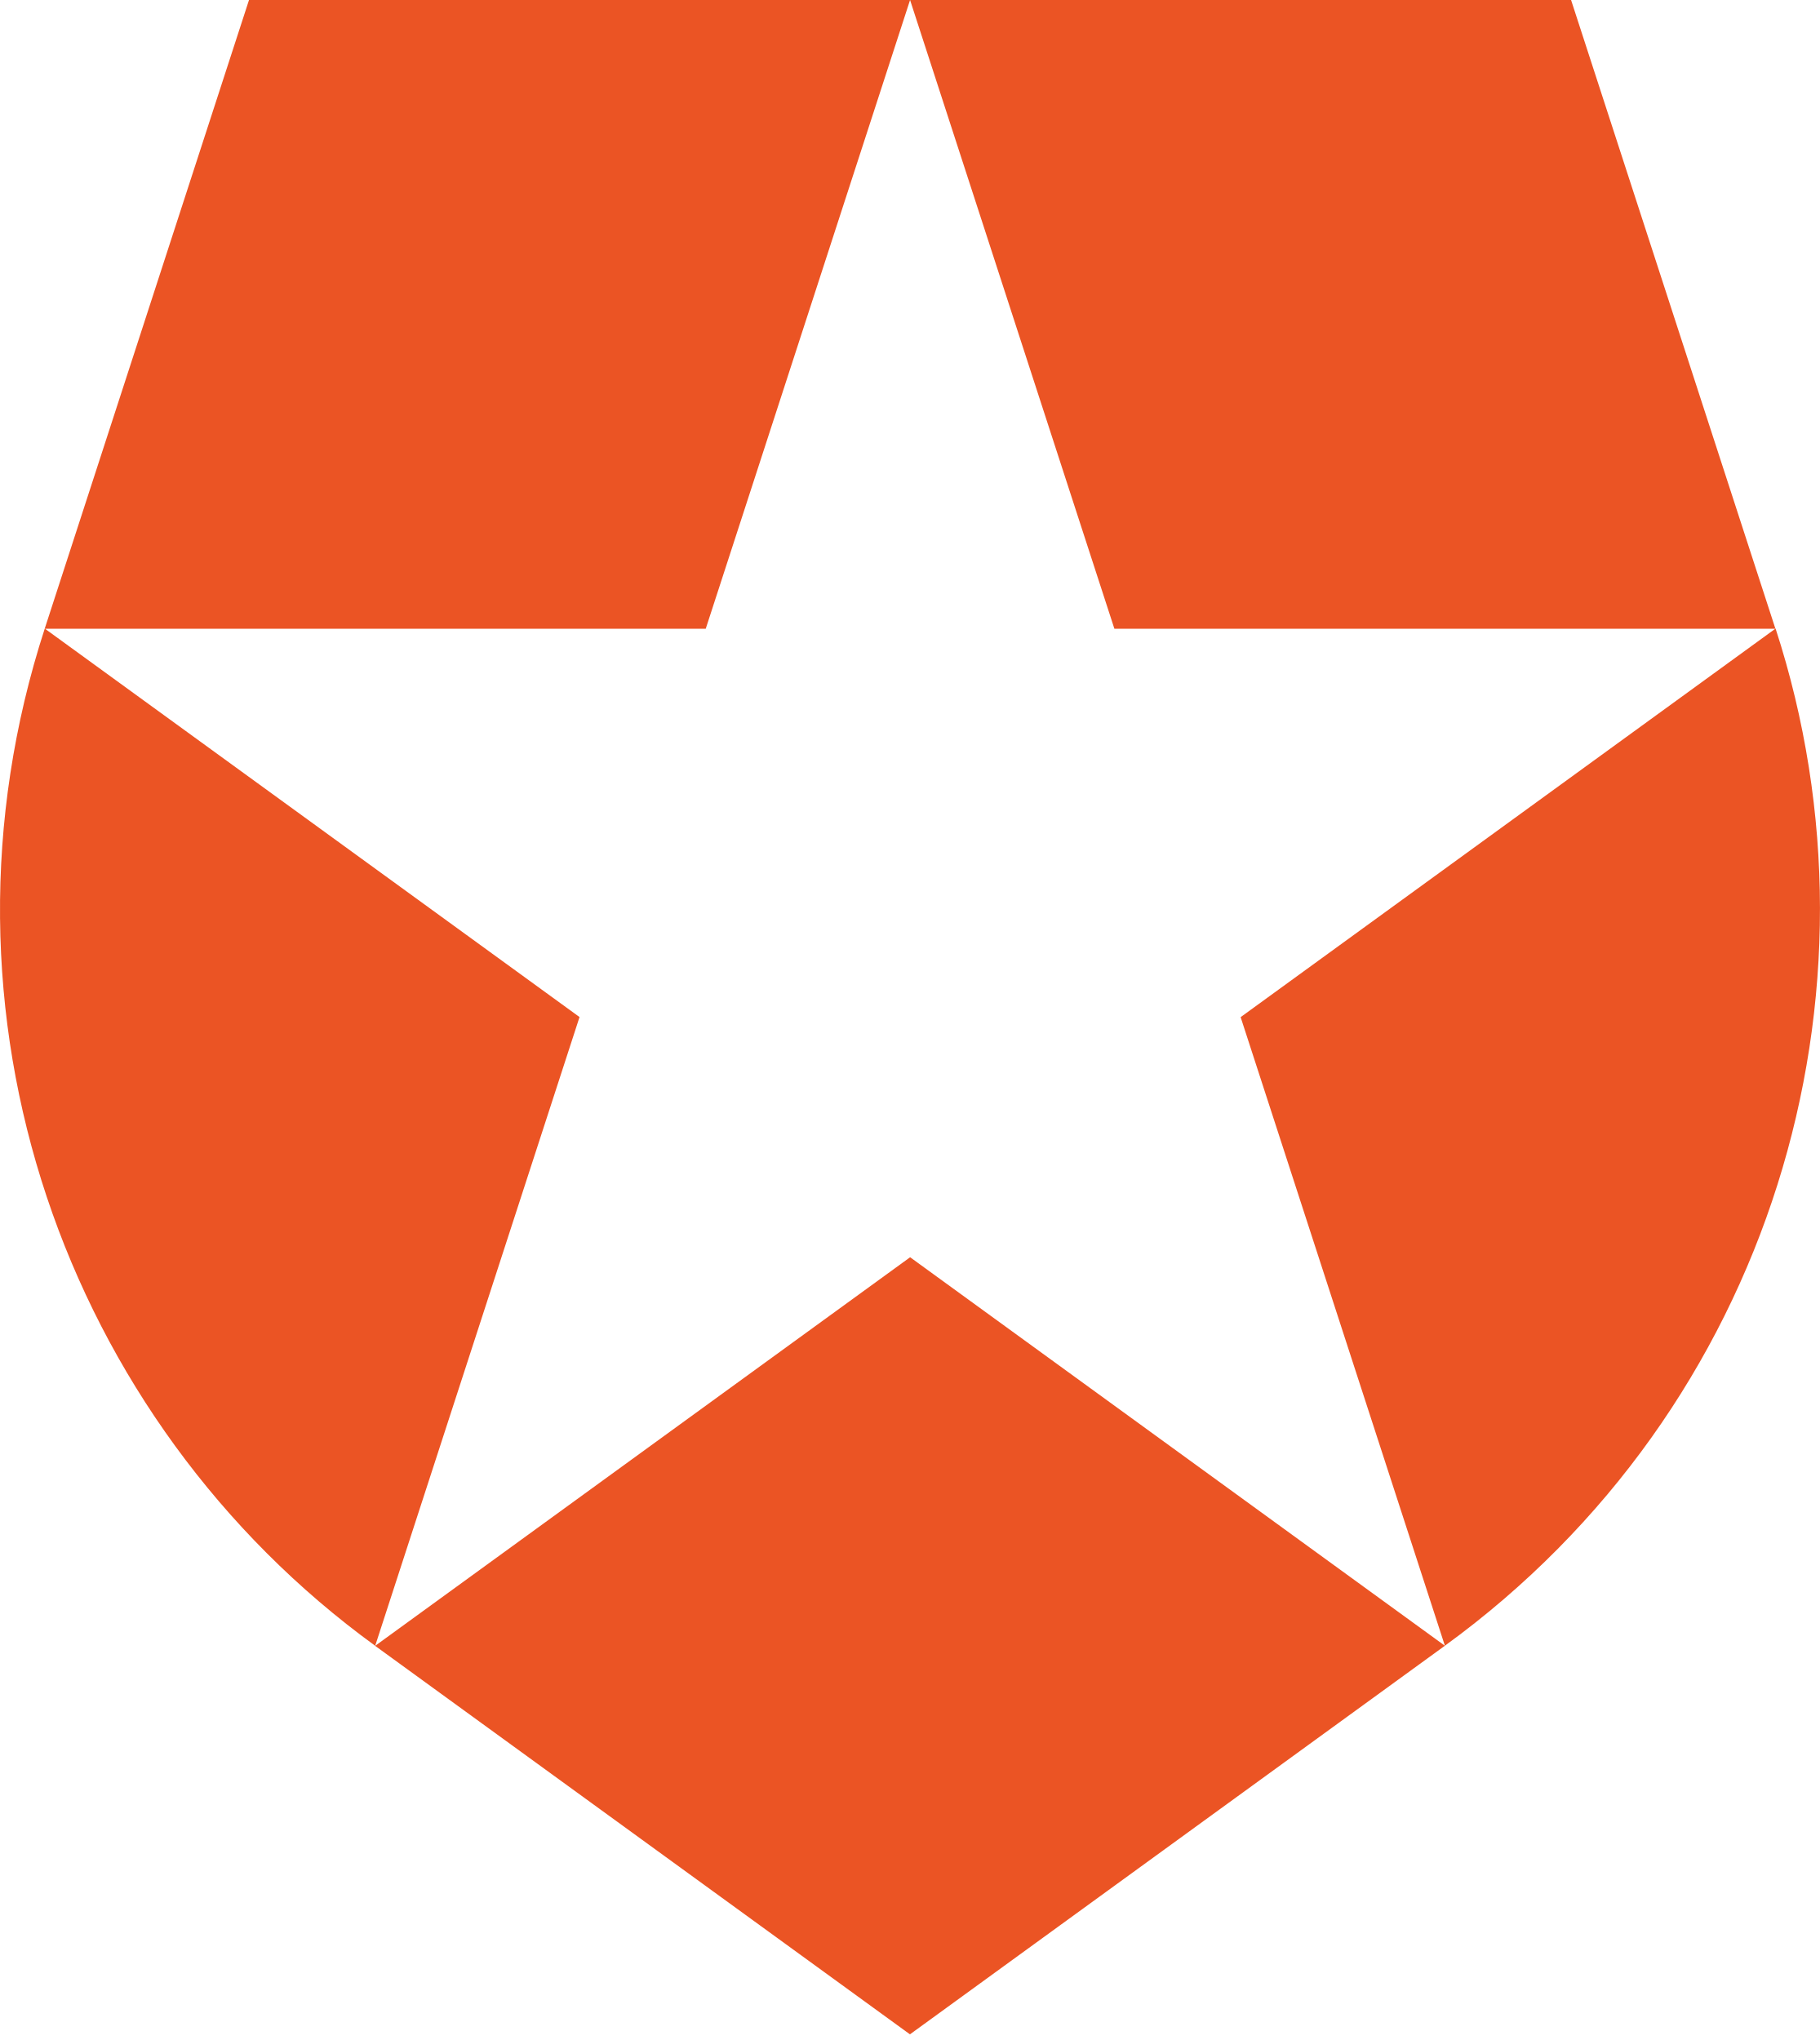
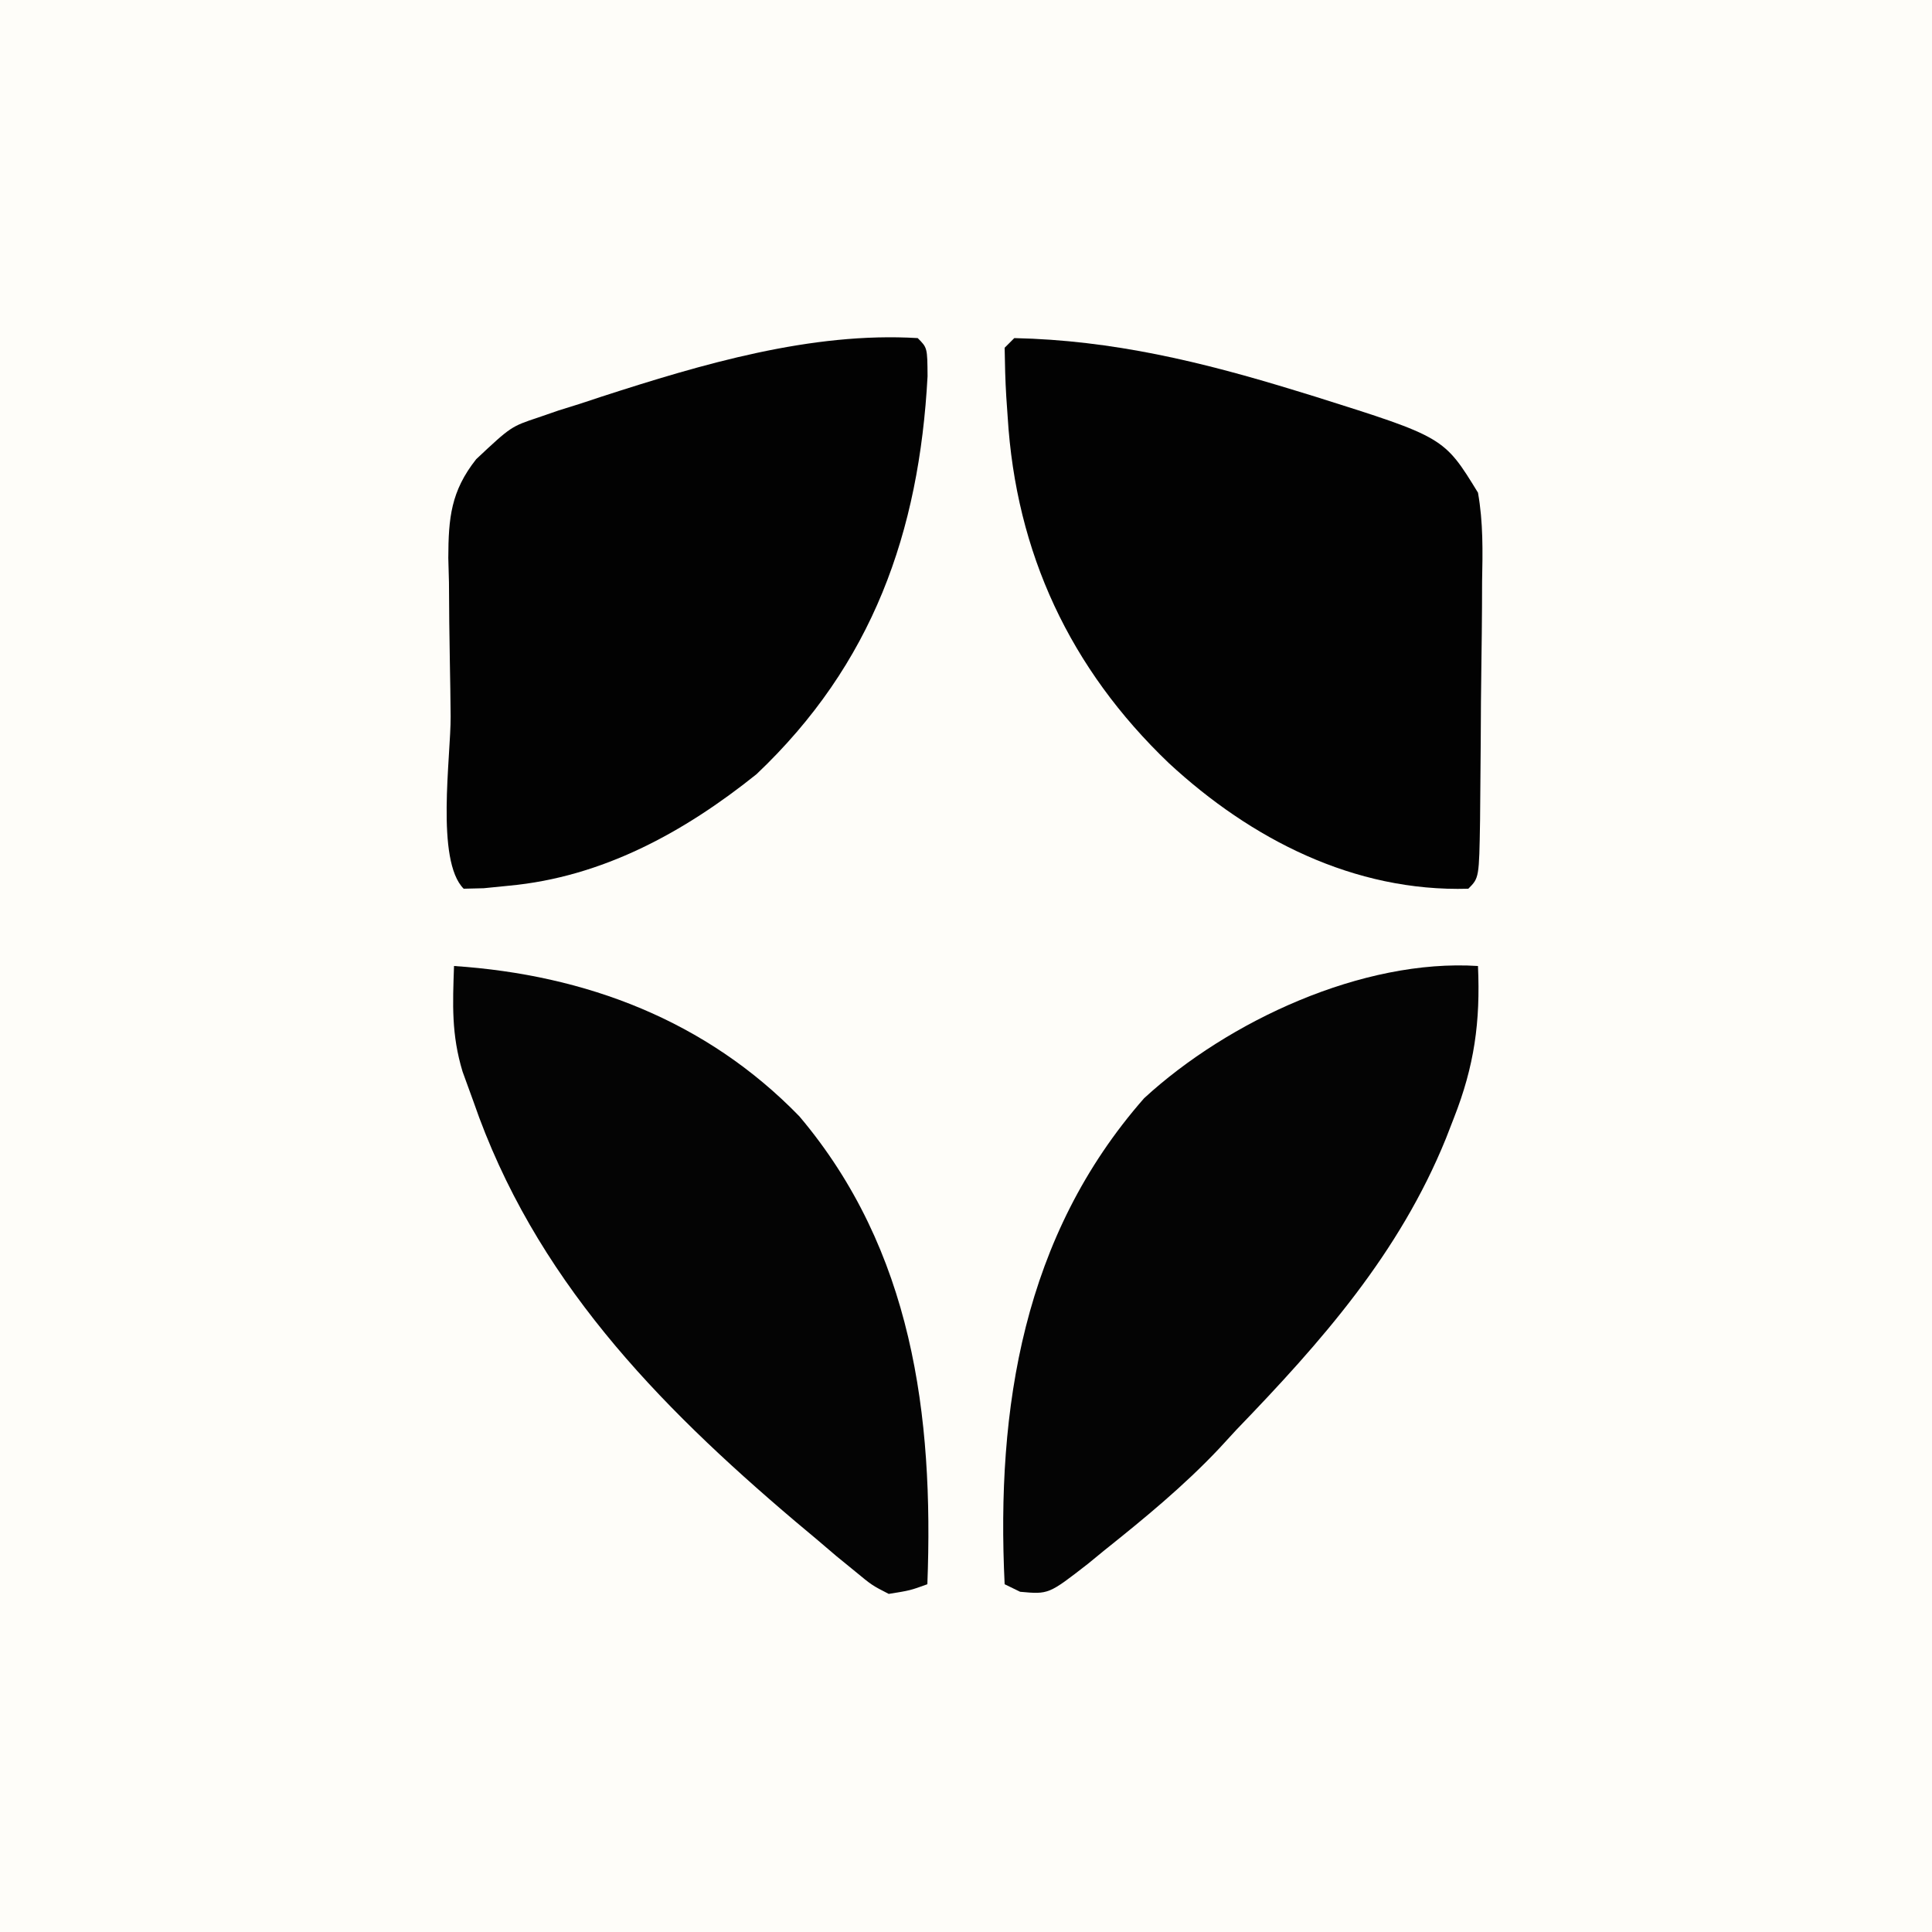
- <svg xmlns="http://www.w3.org/2000/svg" width="2230" height="2500" viewBox="0 0 256 287" preserveAspectRatio="xMinYMin meet">
-   <path d="M203.24 231.531l-28.73-88.434 75.208-54.64h-92.966L128.019.025l-.009-.024h92.98l28.74 88.446.002-.002.024-.013c16.69 51.31-.5 109.67-46.516 143.098zm-150.45 0l-.023.017 75.228 54.655 75.245-54.67-75.221-54.656-75.228 54.654zM6.295 88.434c-17.57 54.088 2.825 111.4 46.481 143.108l.007-.028 28.735-88.429-75.192-54.63h92.944L128.004.024 128.01 0H35.025L6.294 88.434z" fill="#EB5424" />
+ <svg xmlns="http://www.w3.org/2000/svg" version="1.1" width="200" height="200">
+   <path d="M0 0 C66 0 132 0 200 0 C200 66 200 132 200 200 C134 200 68 200 0 200 C0 134 0 68 0 0 Z " fill="#FEFDF9" transform="translate(0,0)" />
+   <path d="M0 0 C1 1 1 1 1.02 3.957 C0.153 20.097 -4.67 33.76 -16.691 45.148 C-24.194 51.166 -32.643 55.792 -42.312 56.688 C-43.175 56.774 -44.037 56.86 -44.926 56.949 C-45.61 56.966 -46.295 56.983 -47 57 C-49.925 54.075 -48.324 43.315 -48.35 39.164 C-48.367 37.272 -48.394 35.38 -48.432 33.488 C-48.487 30.758 -48.509 28.031 -48.523 25.301 C-48.546 24.46 -48.569 23.619 -48.592 22.753 C-48.577 18.607 -48.322 15.846 -45.702 12.531 C-42.098 9.155 -42.098 9.155 -39.25 8.207 C-38.223 7.853 -38.223 7.853 -37.176 7.491 C-36.458 7.267 -35.74 7.043 -35 6.812 C-34.252 6.565 -33.504 6.317 -32.733 6.062 C-22.371 2.709 -11.009 -0.667 0 0 Z " fill="#020202" transform="translate(95,35)" />
+   <path d="M0 0 C10.177 0.215 19.473 2.47 29.125 5.438 C30.129 5.745 30.129 5.745 31.153 6.06 C44.479 10.261 44.479 10.261 48 16 C48.545 19.076 48.49 22.087 48.426 25.203 C48.422 26.082 48.419 26.96 48.416 27.865 C48.405 29.714 48.386 31.563 48.357 33.412 C48.312 36.254 48.295 39.095 48.283 41.938 C48.27 43.734 48.255 45.531 48.238 47.328 C48.231 48.182 48.224 49.036 48.216 49.916 C48.118 55.882 48.118 55.882 47 57 C35.169 57.347 24.502 51.867 16 44 C5.78 34.232 0.165 22.245 -0.688 8.125 C-0.735 7.45 -0.782 6.774 -0.83 6.078 C-0.934 4.388 -0.973 2.693 -1 1 C-0.67 0.67 -0.34 0.34 0 0 Z " fill="#020202" transform="translate(105,35)" />
+   <path d="M0 0 C0.257 5.774 -0.369 10.336 -2.5 15.75 C-2.769 16.443 -3.038 17.136 -3.316 17.851 C-8.157 29.773 -16.189 38.869 -25 48 C-25.891 48.969 -25.891 48.969 -26.801 49.957 C-30.459 53.833 -34.529 57.181 -38.688 60.5 C-39.247 60.958 -39.806 61.417 -40.382 61.889 C-44.448 65.05 -44.448 65.05 -47.395 64.781 C-47.924 64.523 -48.454 64.266 -49 64 C-49.885 45.735 -47.079 27.945 -34.562 13.688 C-25.856 5.678 -11.924 -0.769 0 0 Z " fill="#040404" transform="translate(153,100)" />
+   <path d="M0 0 C13.657 0.91 26.124 5.647 35.75 15.562 C47.448 29.41 49.67 46.504 49 64 C47.217 64.645 47.217 64.645 45 65 C43.268 64.111 43.268 64.111 41.531 62.676 C40.884 62.148 40.236 61.62 39.569 61.076 C38.886 60.494 38.203 59.912 37.5 59.312 C36.79 58.718 36.08 58.124 35.349 57.511 C20.914 45.271 8.289 32.239 2 14 C1.631 12.987 1.263 11.974 0.883 10.93 C-0.278 7.078 -0.138 4 0 0 Z " fill="#040404" transform="translate(47,100)" />
</svg>
